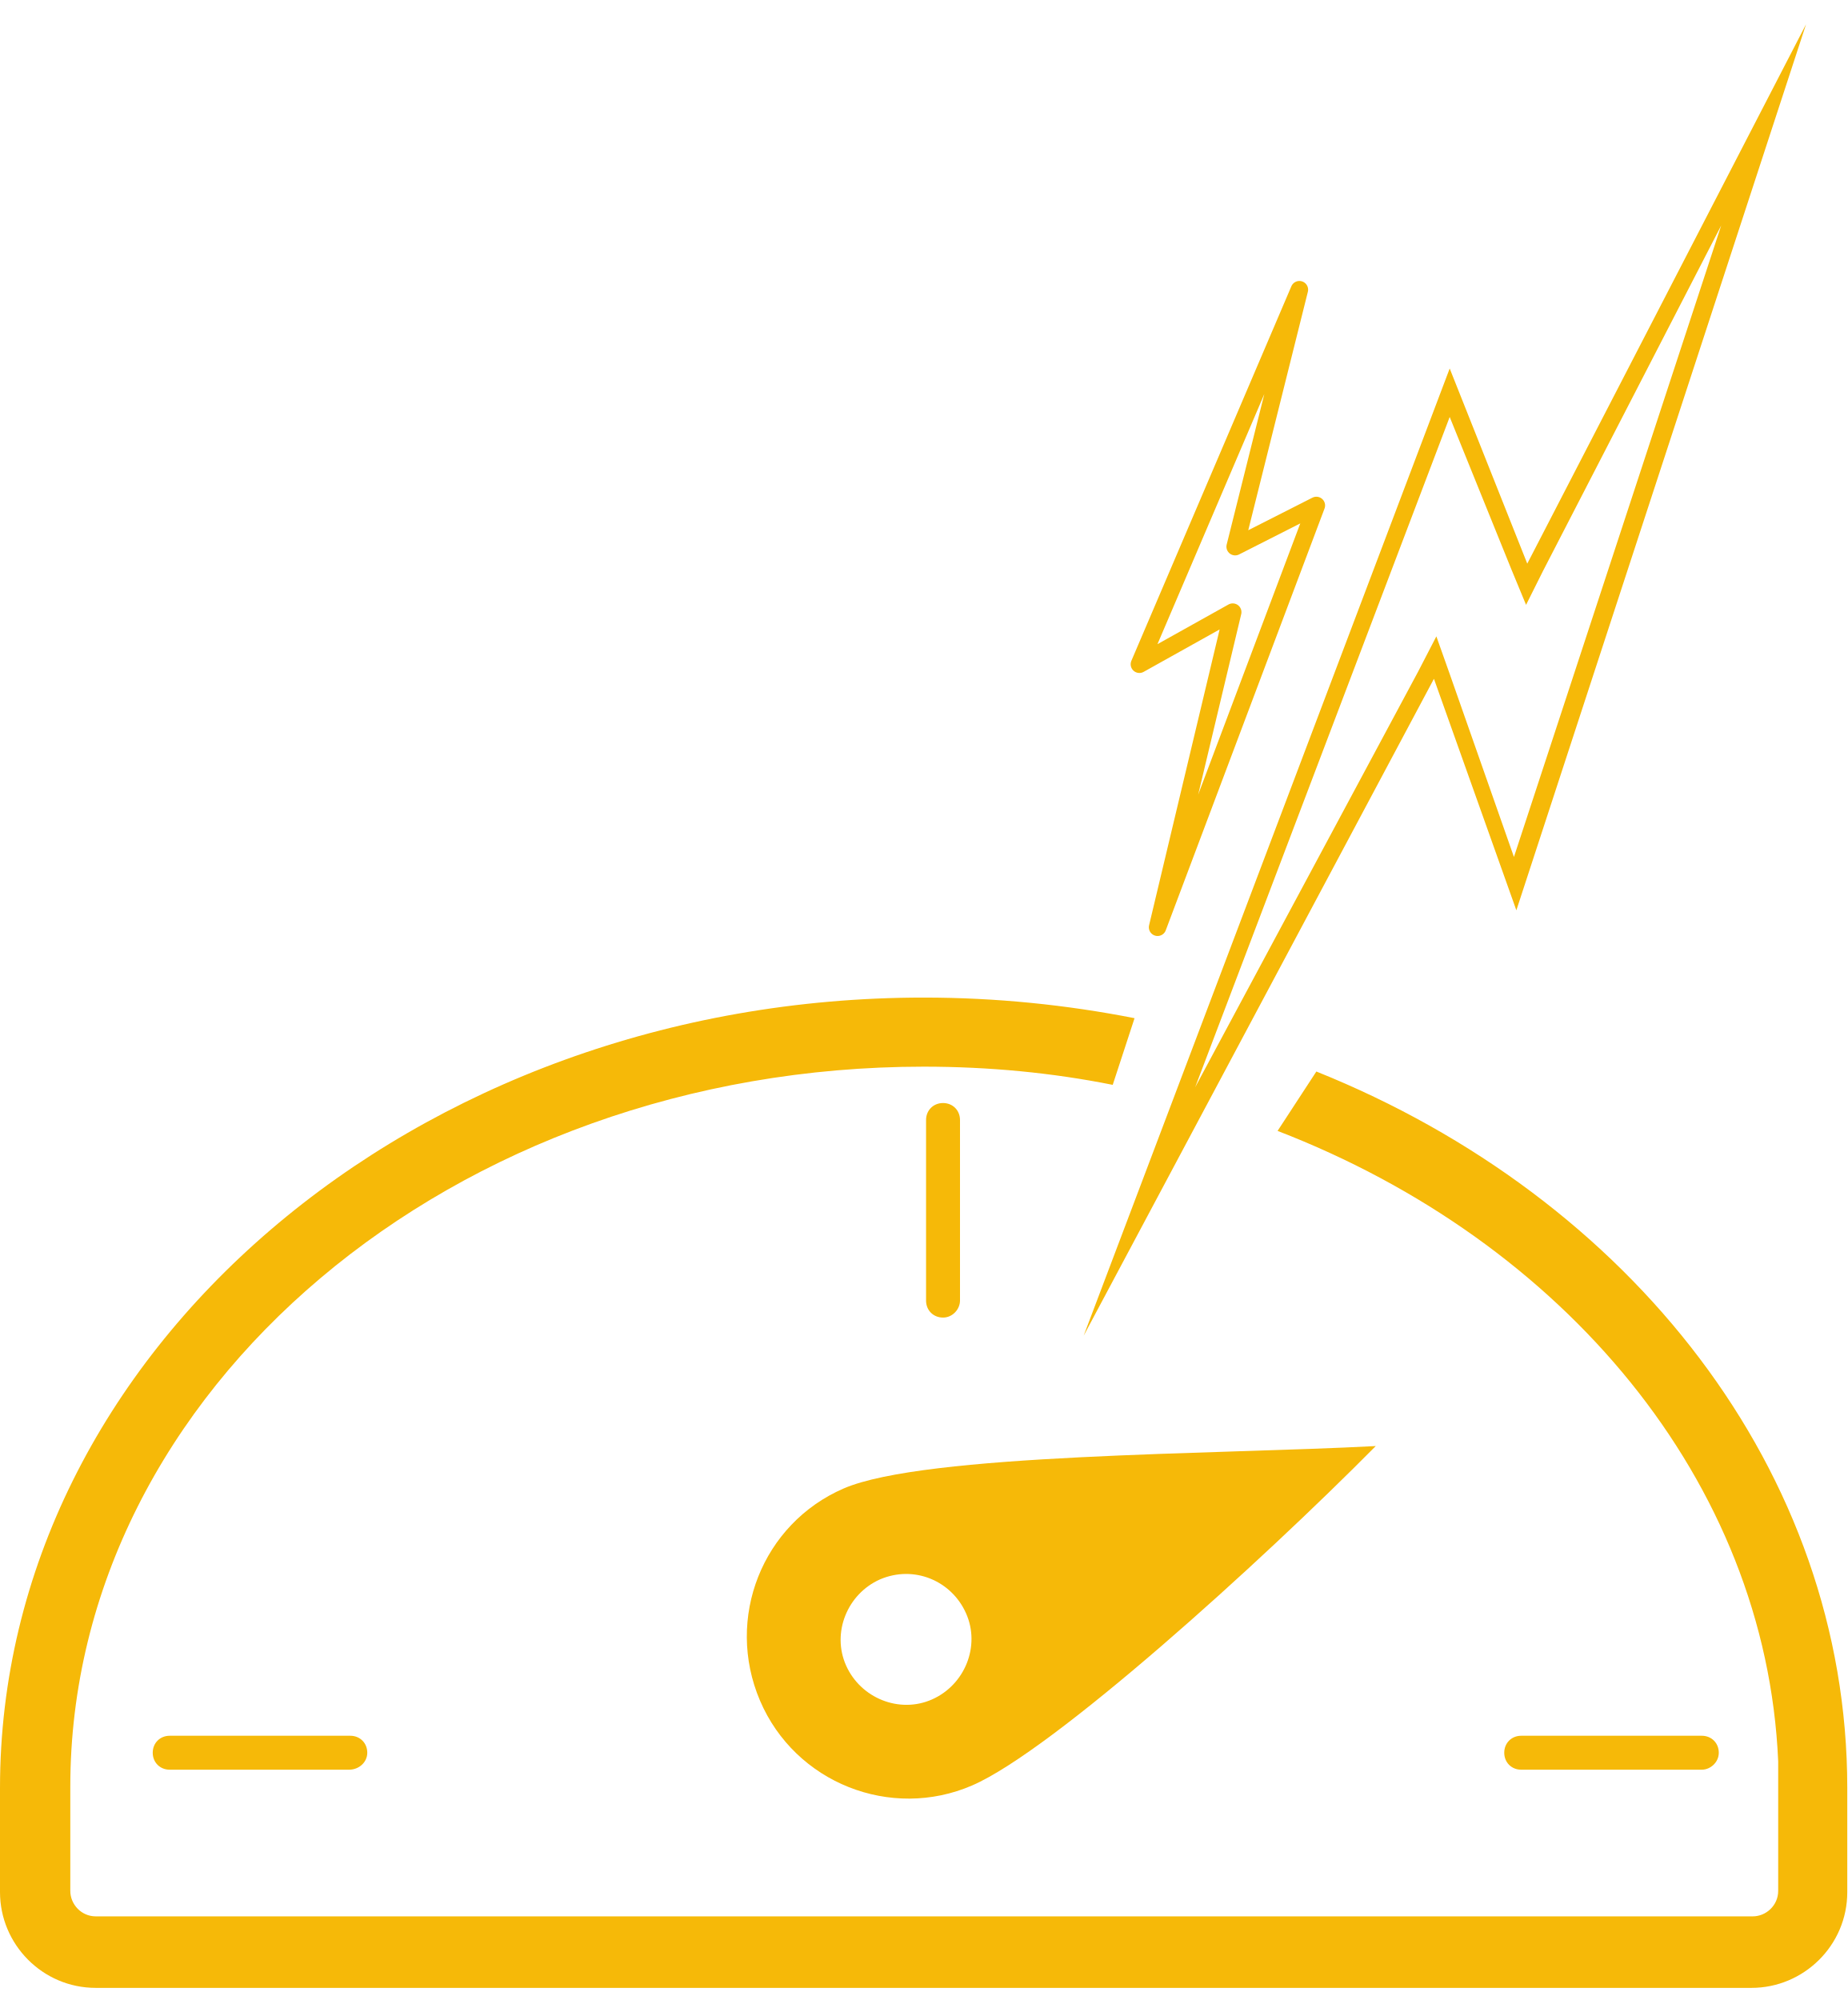
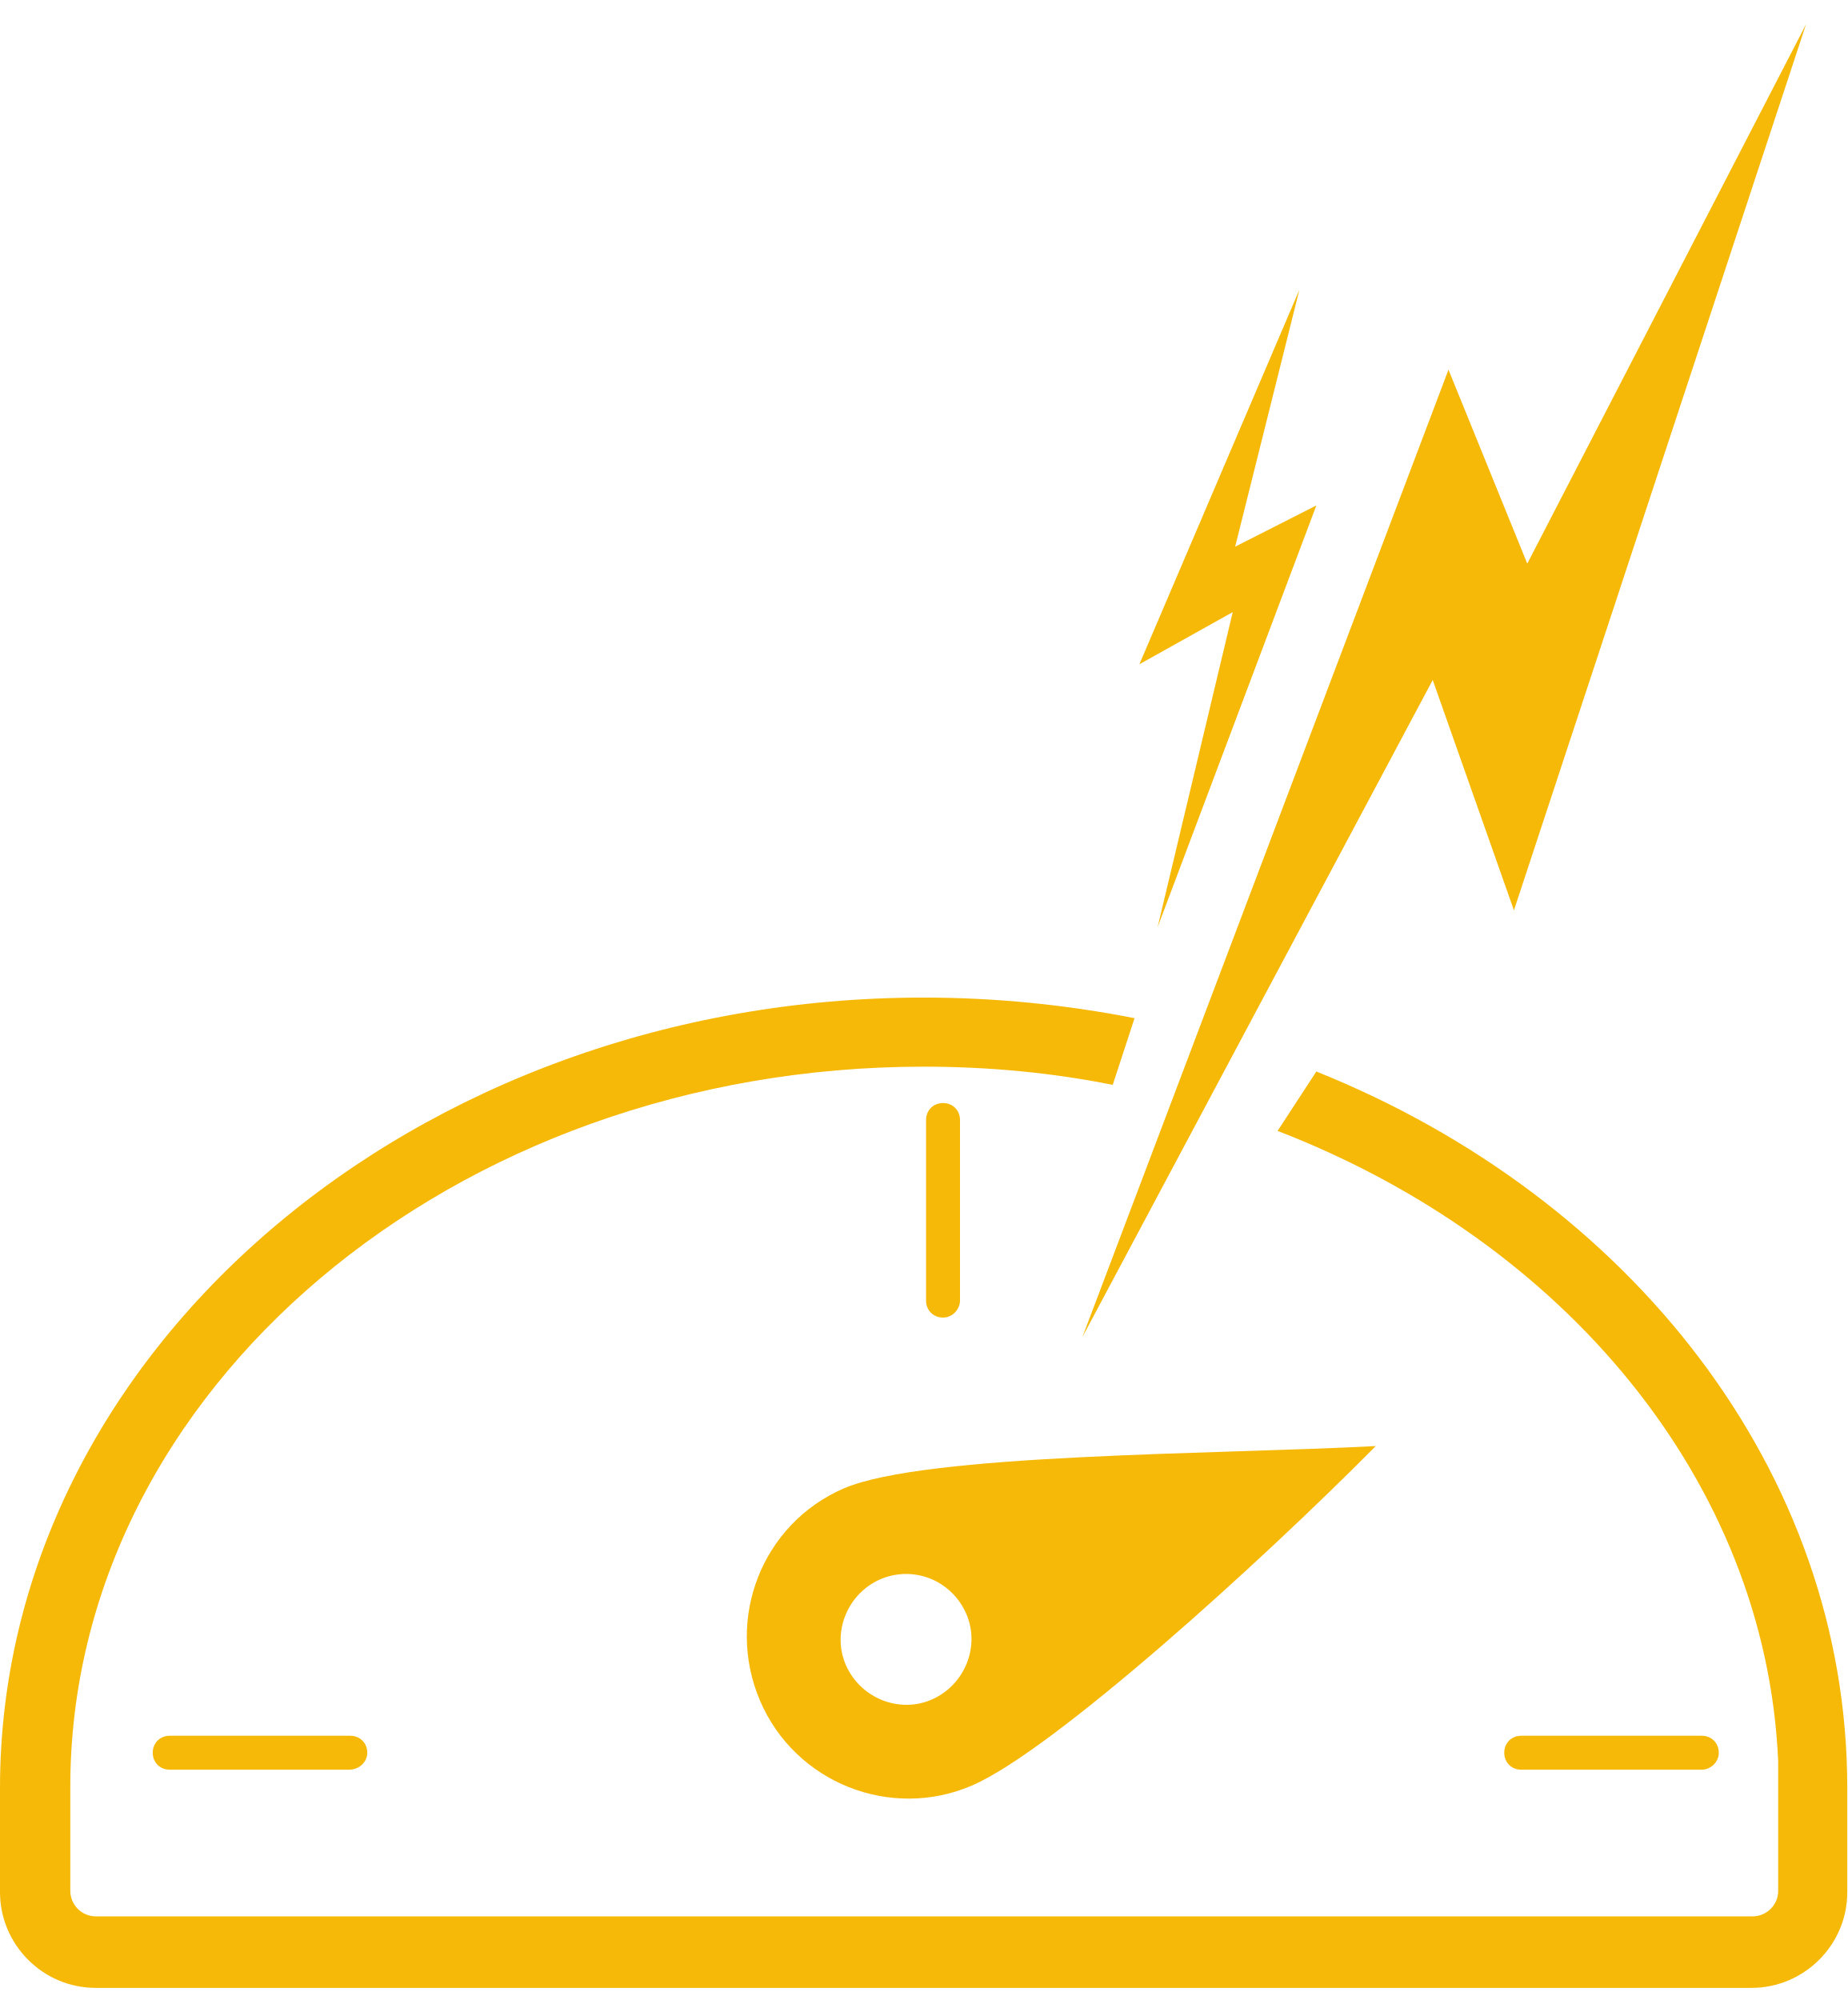
<svg xmlns="http://www.w3.org/2000/svg" version="1.1" id="Layer_1" x="0px" y="0px" viewBox="0 0 152.4 165" enable-background="new 0 0 152.4 165" xml:space="preserve">
  <g>
    <path fill="#F6B908" d="M108.6,88.4l-3.2,4.9c23.6,9.1,40.3,28.9,41.3,52v10.7c0,1.2-1,2.1-2.1,2.1H7.9c-1.2,0-2.1-1-2.1-2.1v-8.6   C5.8,114.7,37.4,88,76.2,88c5.4,0,10.6,0.5,15.6,1.5l1.8-5.5c-5.6-1.1-11.4-1.7-17.4-1.7c-42,0-76.2,29.3-76.2,65.2v8.6   c0,4.3,3.5,7.9,7.9,7.9h136.6c4.3,0,7.9-3.5,7.9-7.9l0-8.6C152.4,121.4,134.5,98.8,108.6,88.4z" />
    <path fill="#F6B908" d="M62.7,140.3c2.9,6.8,10.8,9.9,17.5,7c6.7-2.9,23.8-18.4,33.3-28c-13.2,0.7-37.2,0.6-43.9,3.5   C62.9,125.7,59.8,133.5,62.7,140.3z M79.7,133.1c1.2,2.7-0.1,5.9-2.8,7.1c-2.7,1.2-5.9-0.1-7.1-2.8c-1.2-2.7,0.1-5.9,2.8-7.1   C75.4,129.1,78.5,130.4,79.7,133.1z" />
    <path fill="#F6B908" d="M77.8,108.7c-0.8,0-1.4-0.6-1.4-1.4V92.4c0-0.8,0.6-1.4,1.4-1.4s1.4,0.6,1.4,1.4v14.9   C79.2,108,78.6,108.7,77.8,108.7z" />
    <path fill="#F6B908" d="M140.4,146h-14.9c-0.8,0-1.4-0.6-1.4-1.4s0.6-1.4,1.4-1.4h14.9c0.8,0,1.4,0.6,1.4,1.4S141.1,146,140.4,146z   " />
    <path fill="#F6B908" d="M28.8,146H14c-0.8,0-1.4-0.6-1.4-1.4s0.6-1.4,1.4-1.4h14.9c0.8,0,1.4,0.6,1.4,1.4S29.6,146,28.8,146z" />
  </g>
  <g>
-     <path fill="#F6B908" d="M142,18.6l-17.1,52.1l-5.3-15.1l-1.1-3.1l-1.5,2.9L98.6,89.7l21-55.3l5.1,12.6l1.2,2.9l1.4-2.8L142,18.6    M149,2L149,2L149,2z M149,2L126,46.5l-6.4-16.1l-30.2,79.8l28.9-54.2l6.8,19.1L149,2L149,2z" />
+     <polygon fill="#F6B908" points="89.3,110.3 119.5,30.5 126,46.5 149,2 124.9,75.1 118.2,56.1  " />
  </g>
-   <polygon fill="none" stroke="#F6B908" stroke-width="1.44" stroke-linecap="round" stroke-linejoin="round" stroke-miterlimit="10" points="  95.5,76.5 108.6,41.7 101.9,45.1 107.2,23.9 94,54.8 101.7,50.5 " />
+   <polygon fill="#F6B908" points="95.5,76.5 108.6,41.7 101.9,45.1 107.2,23.9 94,54.8 101.7,50.5 " />
</svg>
